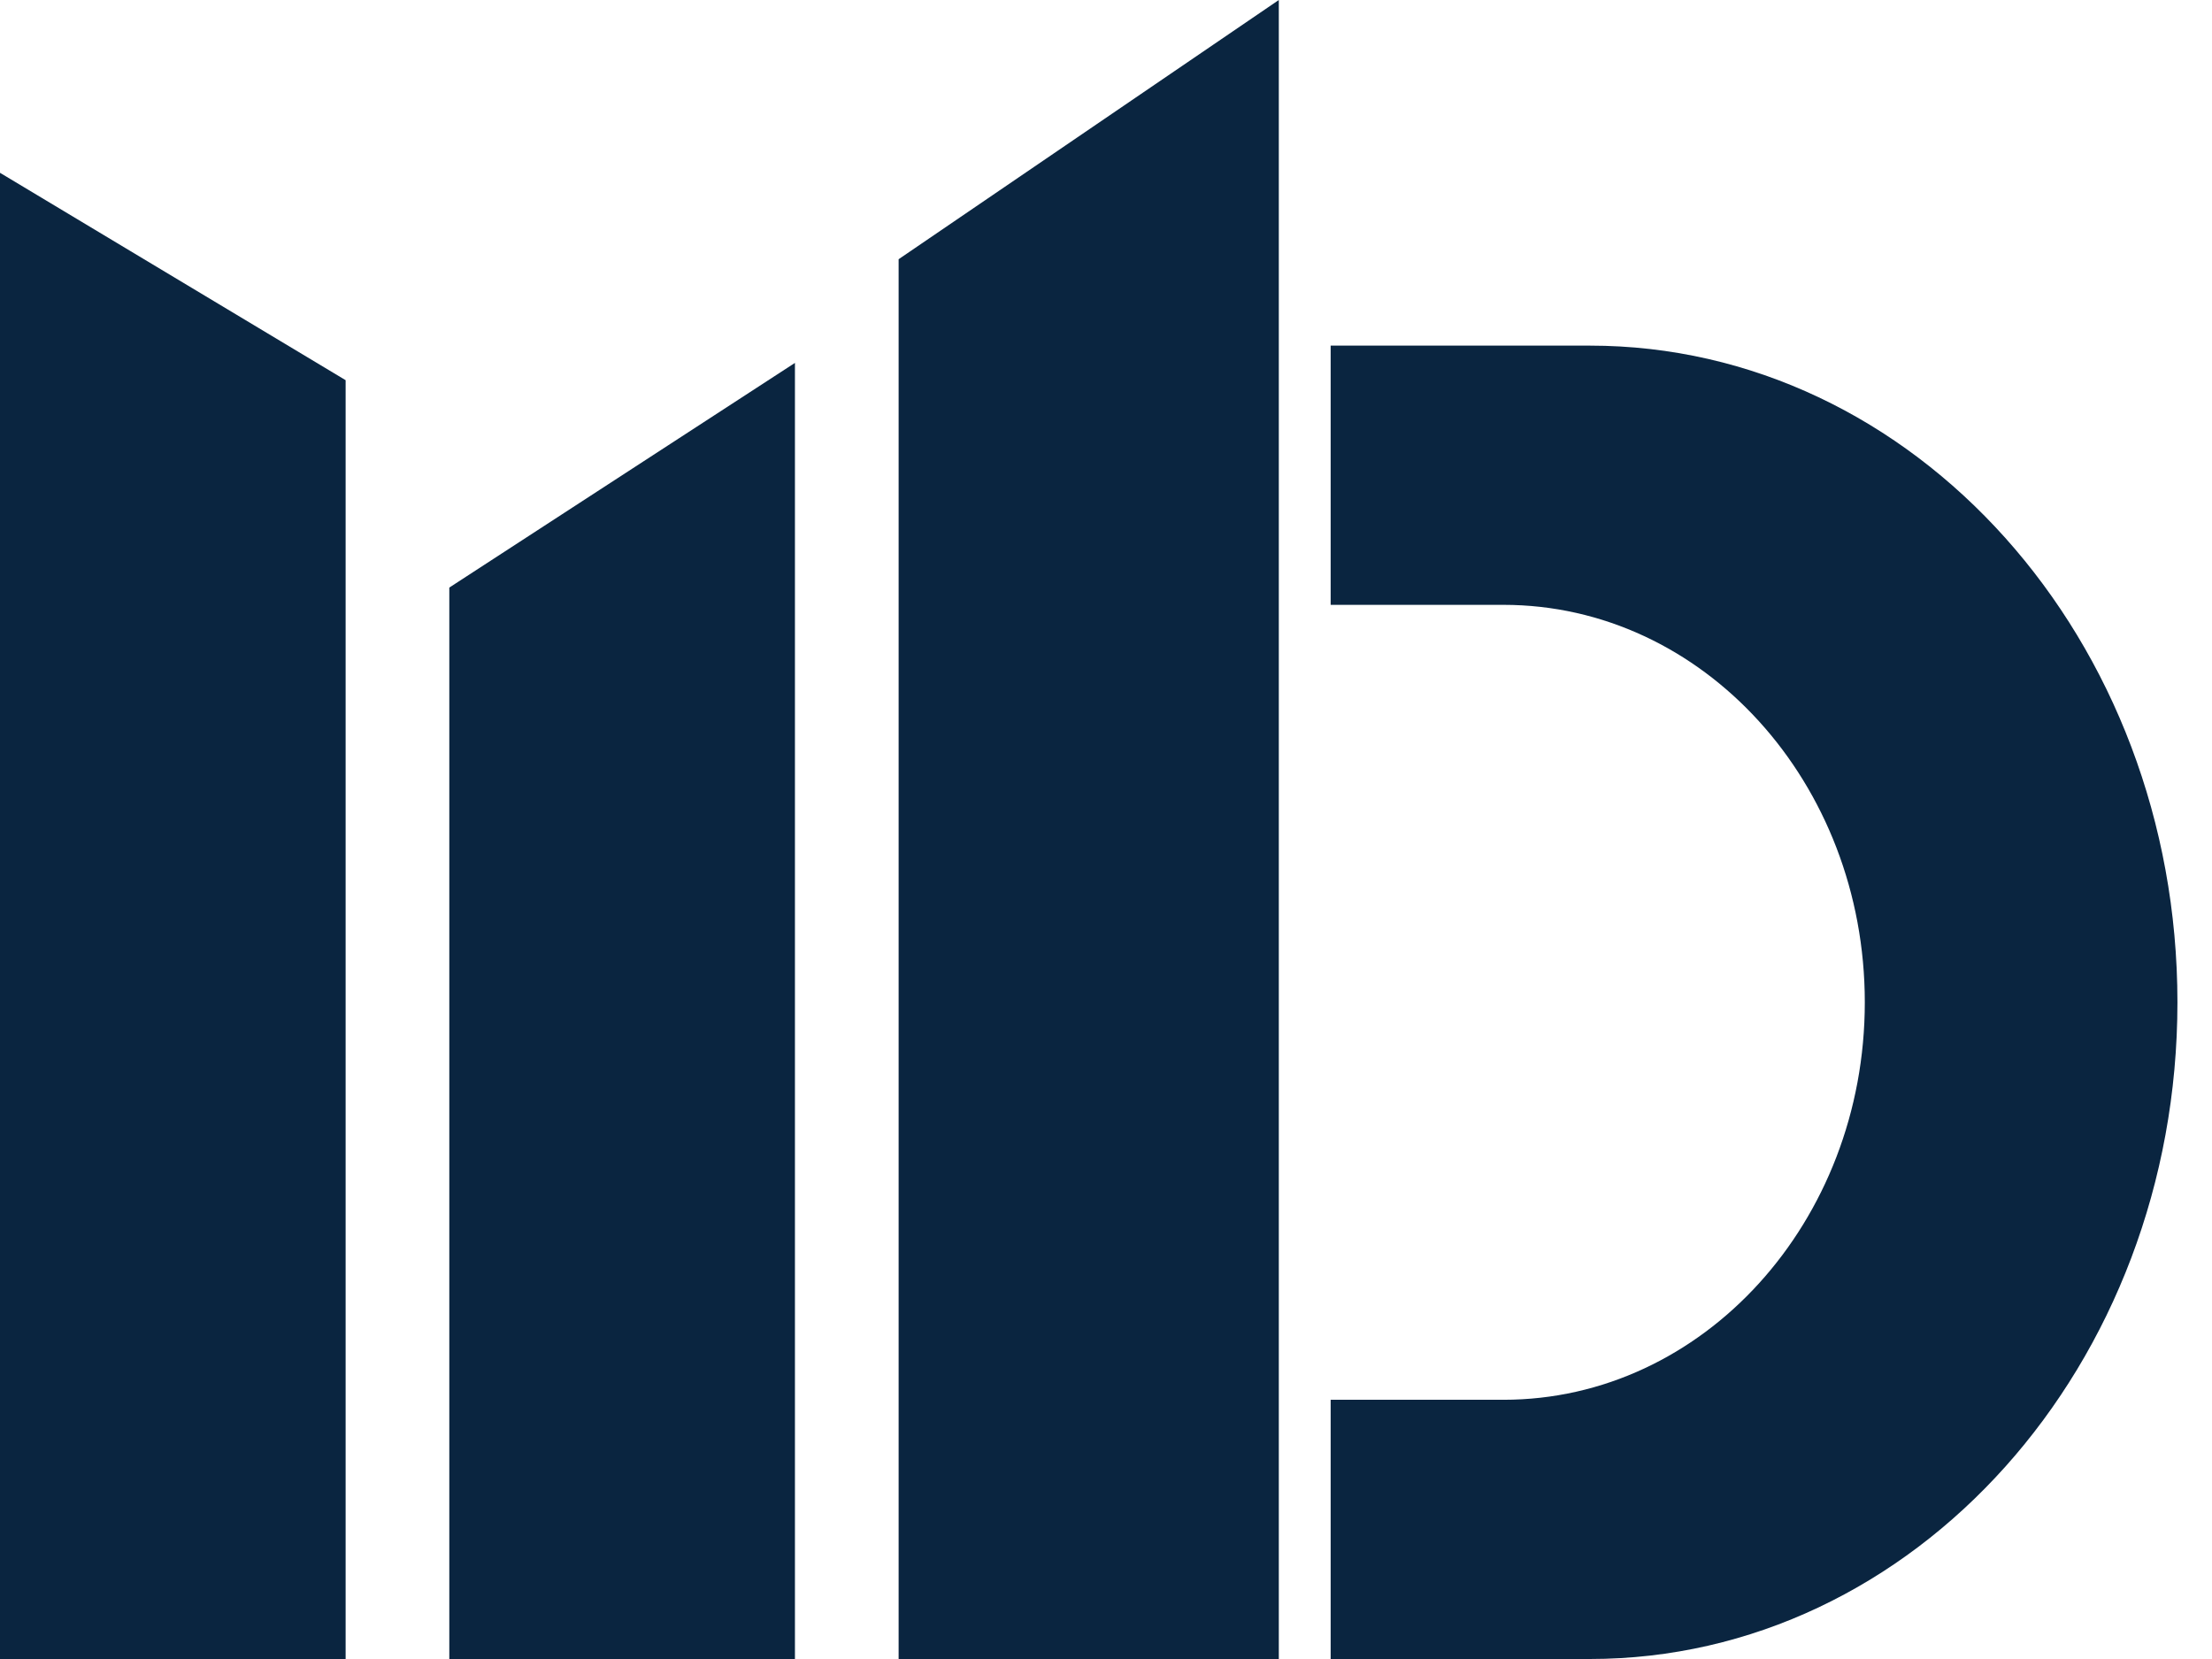
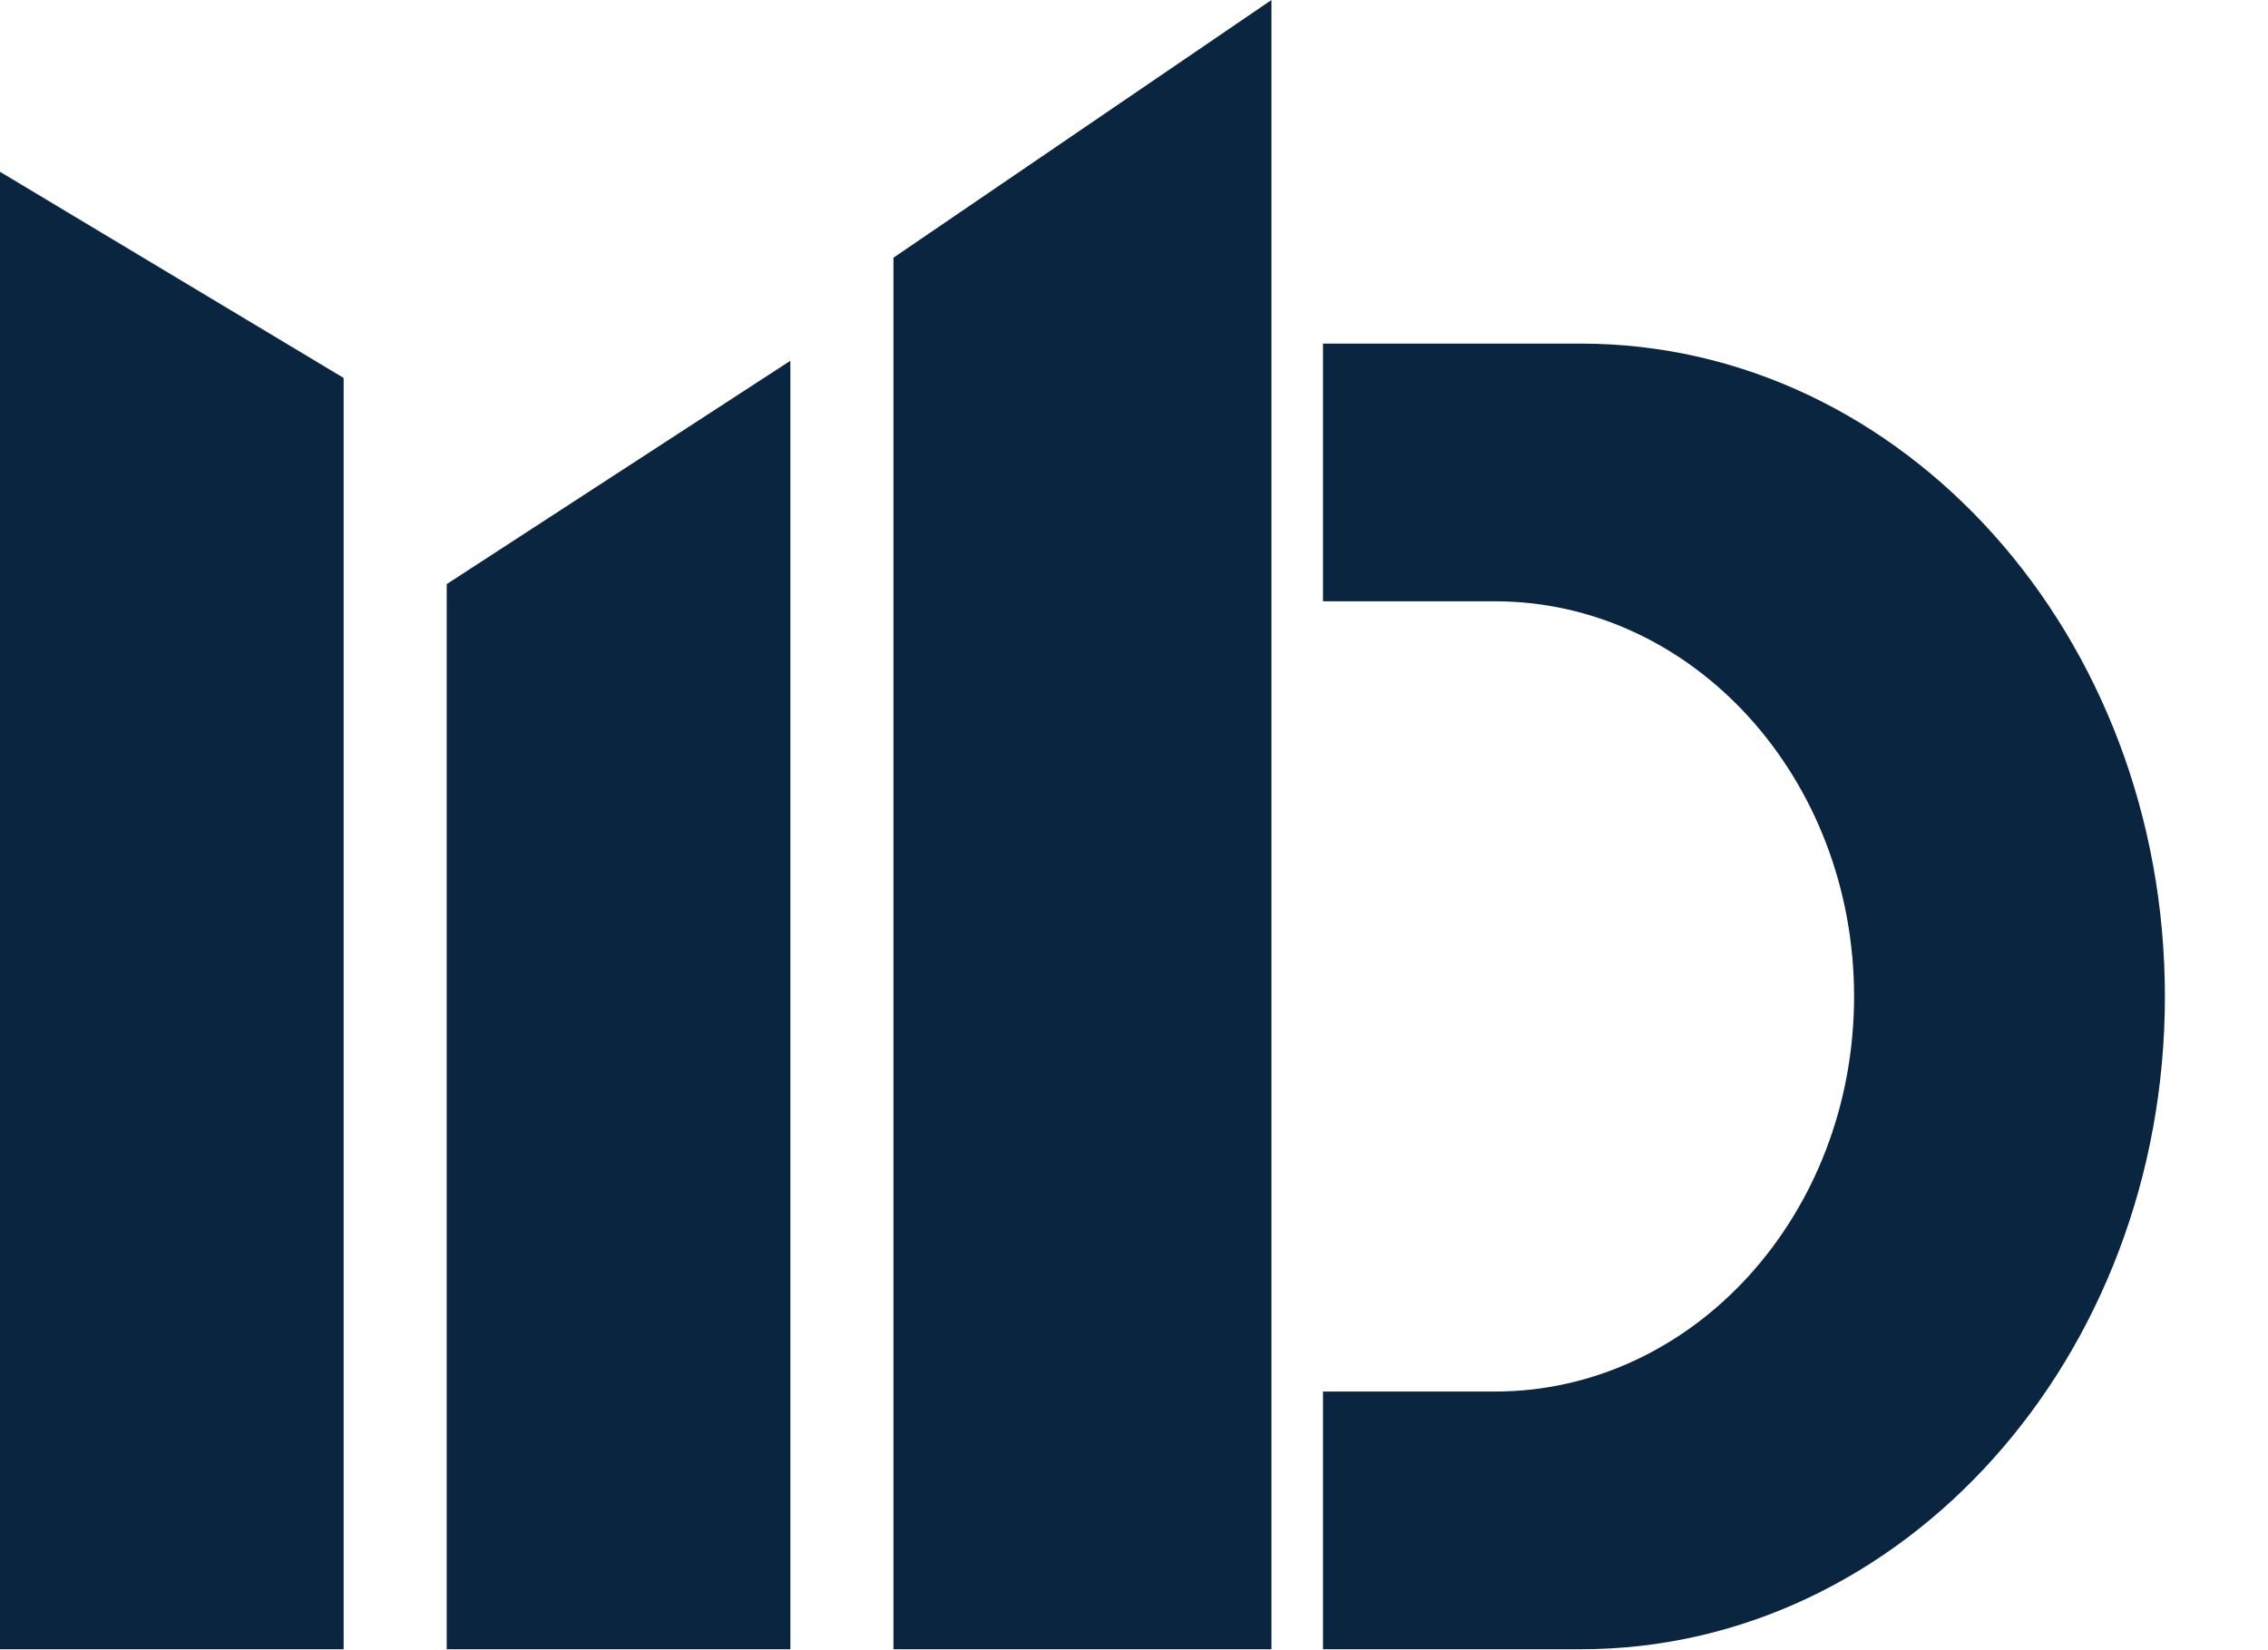
- <svg xmlns="http://www.w3.org/2000/svg" viewBox="0 0 64 48" fill="none" role="img" aria-label="Mandato Digital">
+ <svg xmlns="http://www.w3.org/2000/svg" viewBox="0 0 66 48" fill="none" overflow="visible" role="img" aria-label="Mandato Digital">
  <path fill="#0A2540" d="M0 48V5L10 11V48H0z" />
  <path fill="#0A2540" d="M13 48V17L23 10.5V48H13z" />
  <path fill="#0A2540" d="M26 48V7.5L37 0V48H26z" />
  <path fill="#0A2540" d="M38.5 10H46A17 19 0 0 1 46 48H38.5V40.5H43.5A10 11 0 0 0 43.5 17.5H38.5V10Z" />
</svg>
